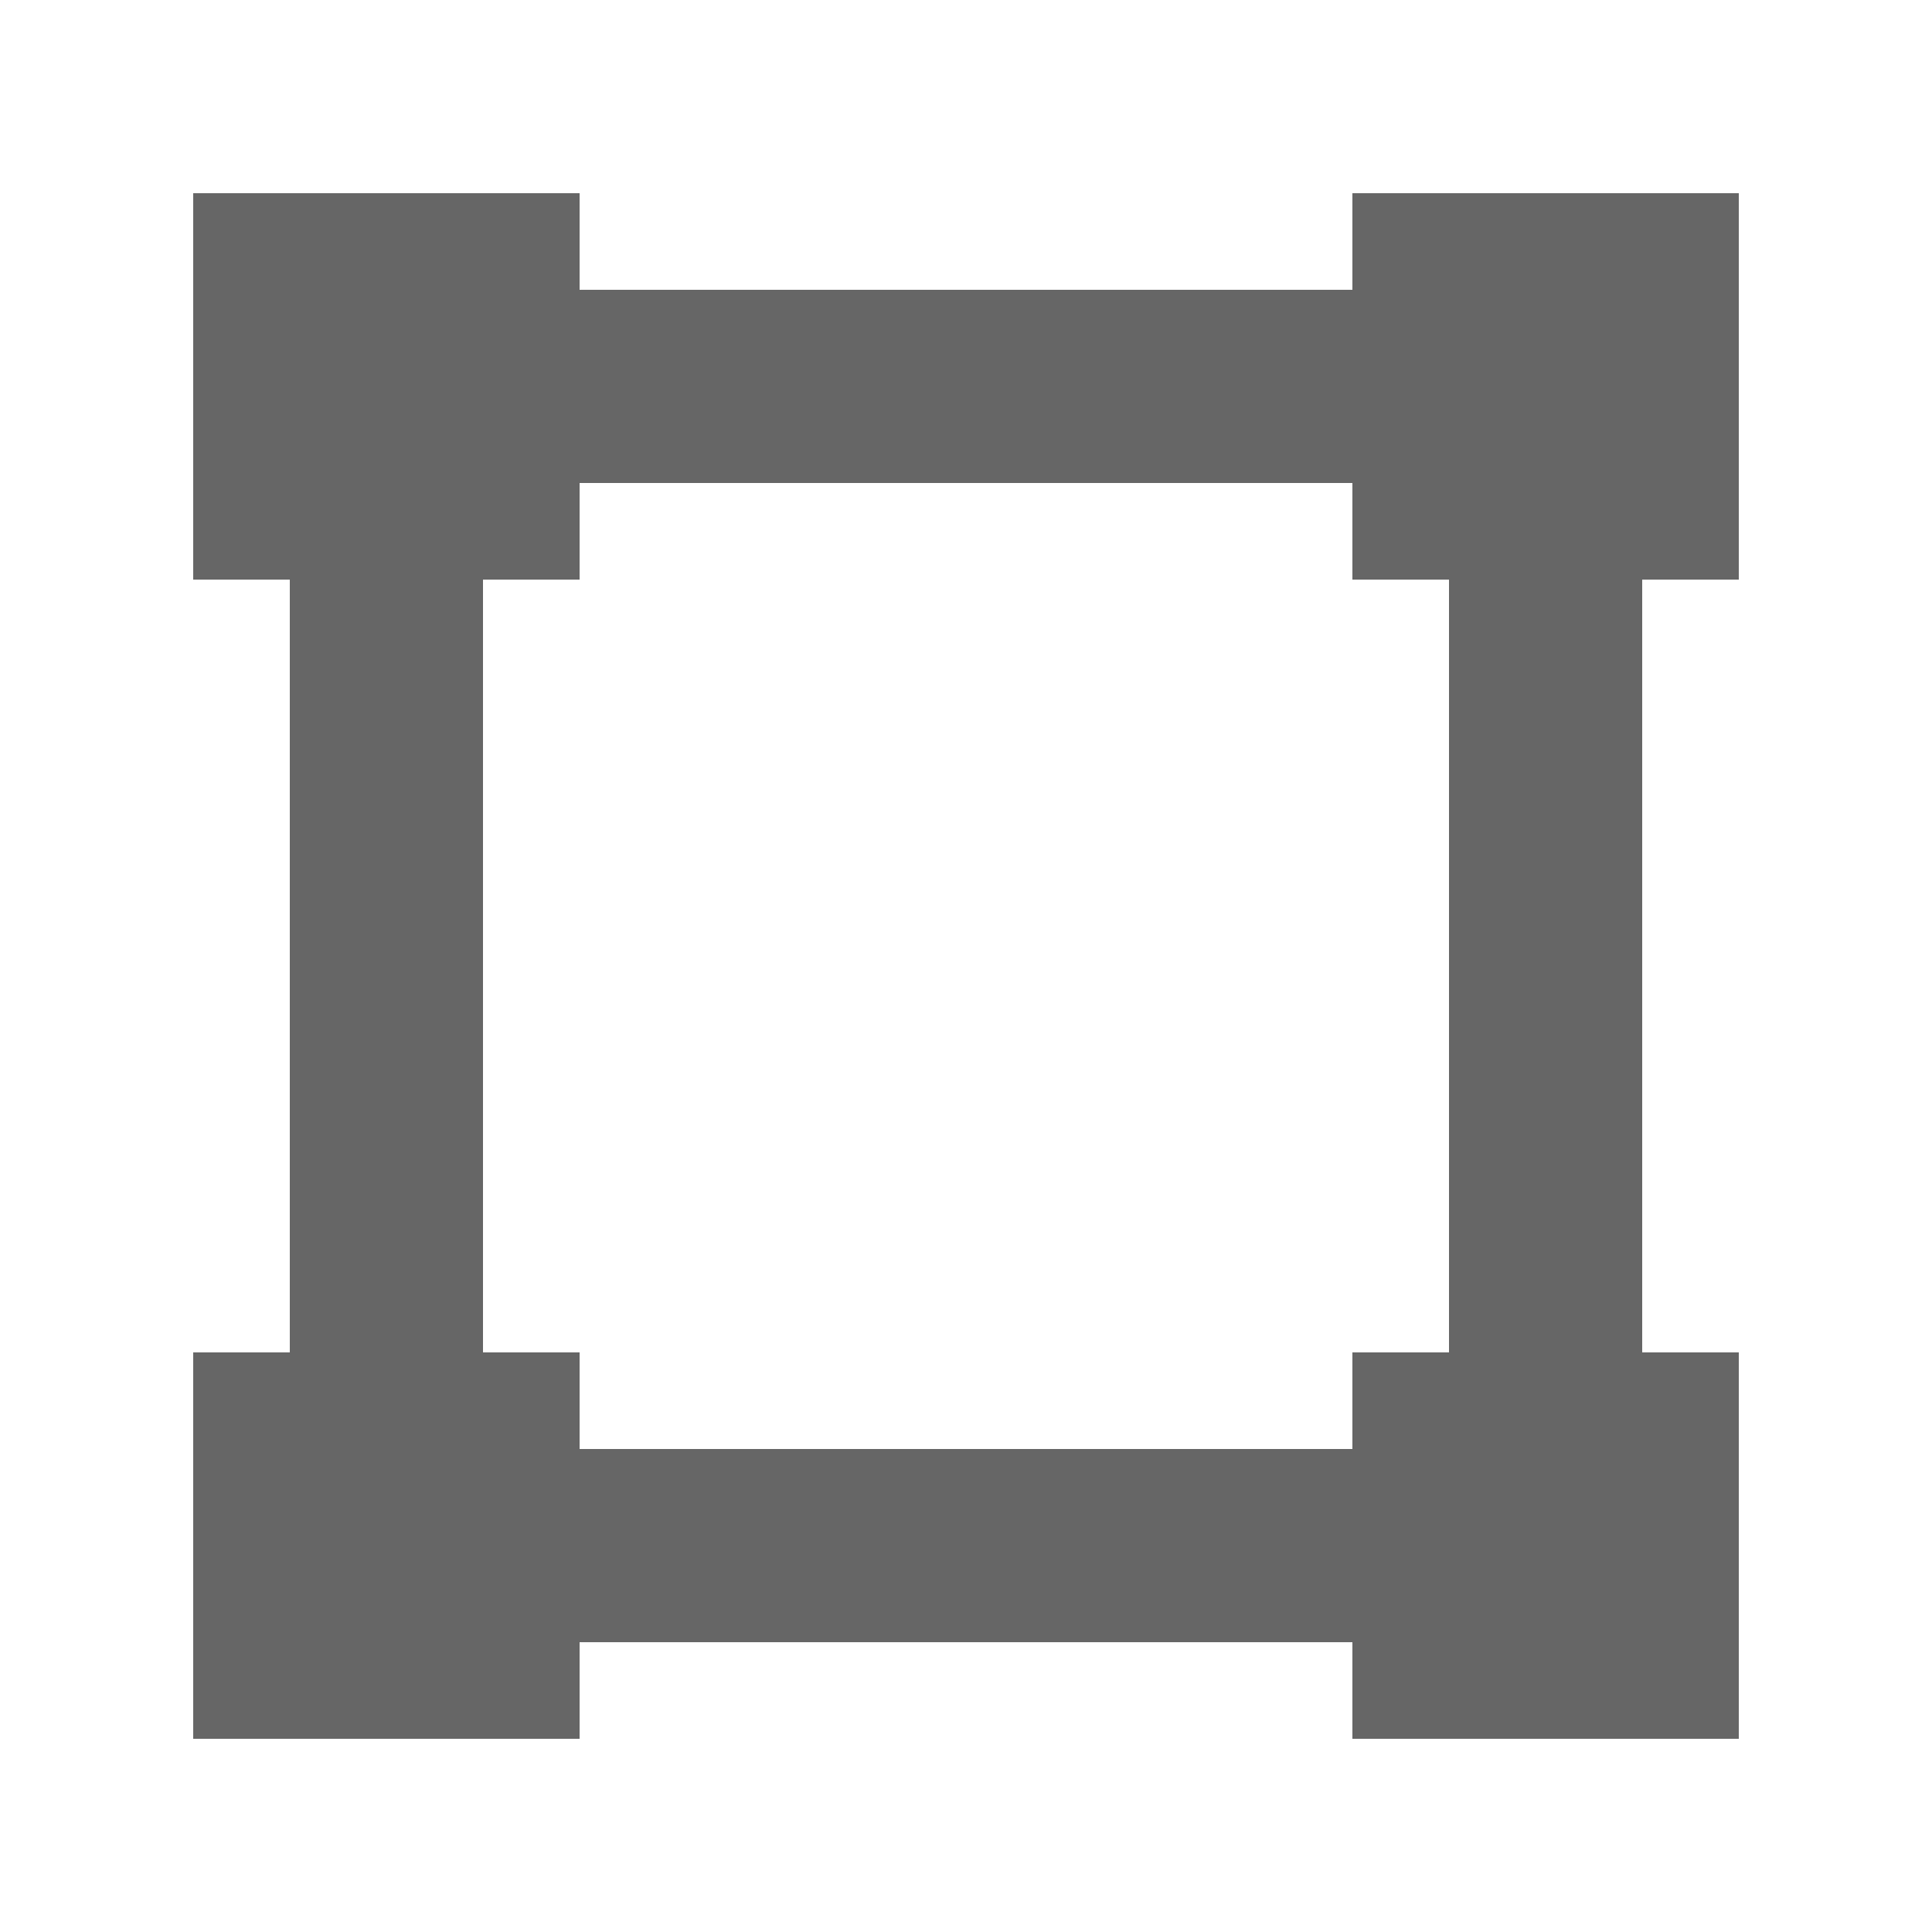
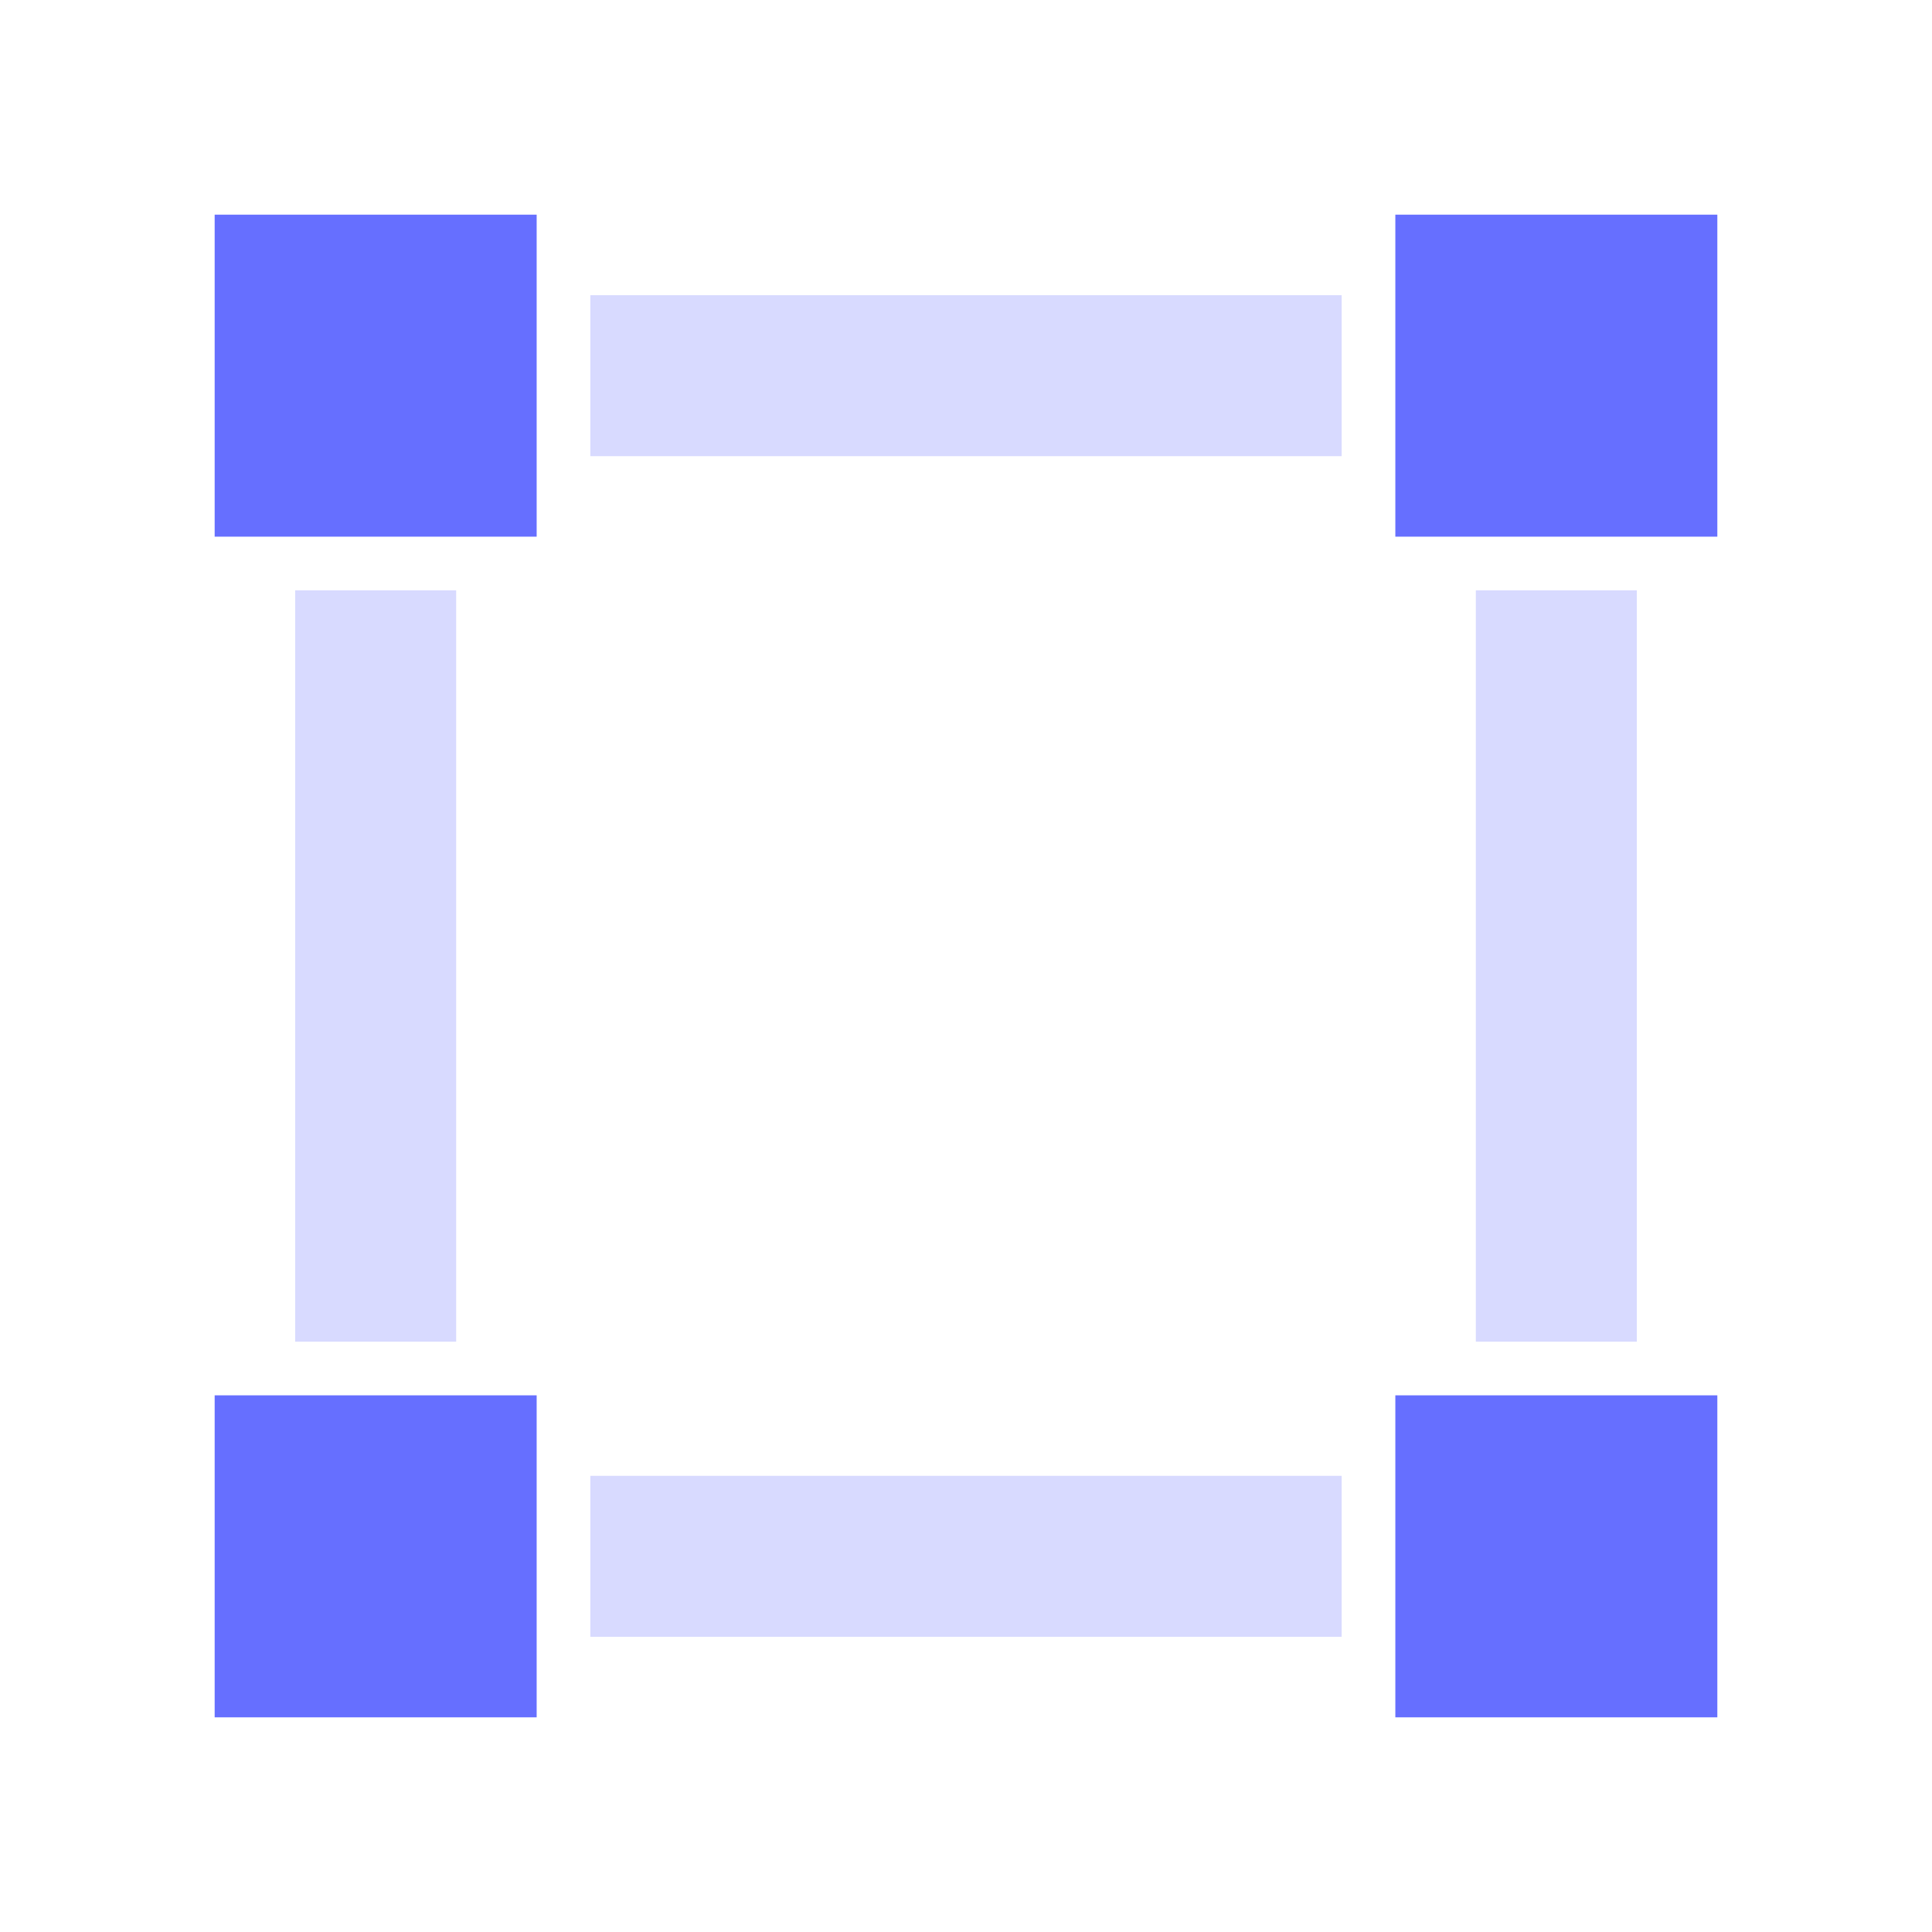
- <svg xmlns="http://www.w3.org/2000/svg" width="20" height="20" viewBox="0 0 20 20">
-   <defs>
-     <style>
-       .cls-1, .cls-2 {
-         fill: none;
-       }
- 
-       .cls-1 {
-         clip-rule: evenodd;
-       }
- 
-       .cls-3 {
-         clip-path: url(#clip-path);
-       }
- 
-       .cls-4 {
-         clip-path: url(#clip-path-2);
-       }
- 
-       .cls-5 {
-         fill: #666;
-       }
-     </style>
-     <clipPath id="clip-path">
-       <path id="路径_27" data-name="路径 27" class="cls-1" d="M4-16v1h8v-1h4v4H15v8h1V0H12V-1H4V0H0V-4H1v-8H0v-4Zm0,3v1H3v8H4v1h8V-4h1v-8H12v-1Z" />
-     </clipPath>
-     <clipPath id="clip-path-2">
-       <path id="路径_26" data-name="路径 26" class="cls-2" d="M-1747,971H173V-109H-1747Z" />
-     </clipPath>
-   </defs>
-   <g id="icon_frame" transform="translate(2 18)">
-     <rect id="矩形备份_10" data-name="矩形备份 10" class="cls-2" width="20" height="20" transform="translate(-2 -18)" />
-     <g id="组_25" data-name="组 25" class="cls-3">
-       <g id="组_24" data-name="组 24" class="cls-4">
-         <path id="路径_25" data-name="路径 25" class="cls-5" d="M-5-21H21V5H-5Z" />
-       </g>
-     </g>
-   </g>
+ <svg xmlns="http://www.w3.org/2000/svg" width="72" height="72" viewBox="0 0 72 72" fill="none">
+   <path d="M20 8H8V20H20V8Z" fill="#666FFF" />
+   <path d="M11 22H17V50H11V22Z" fill="#666FFF" fill-opacity="0.25" />
+   <path d="M55 22H61V50H55V22Z" fill="#666FFF" fill-opacity="0.25" />
+   <path d="M50 55L50 61L22 61L22 55L50 55Z" fill="#666FFF" fill-opacity="0.25" />
+   <path d="M50 11L50 17L22 17L22 11L50 11Z" fill="#666FFF" fill-opacity="0.25" />
+   <path d="M64 8H52V20H64V8Z" fill="#666FFF" />
+   <path d="M20 52H8V64H20V52Z" fill="#666FFF" />
+   <path d="M64 52H52V64H64V52Z" fill="#666FFF" />
</svg>
